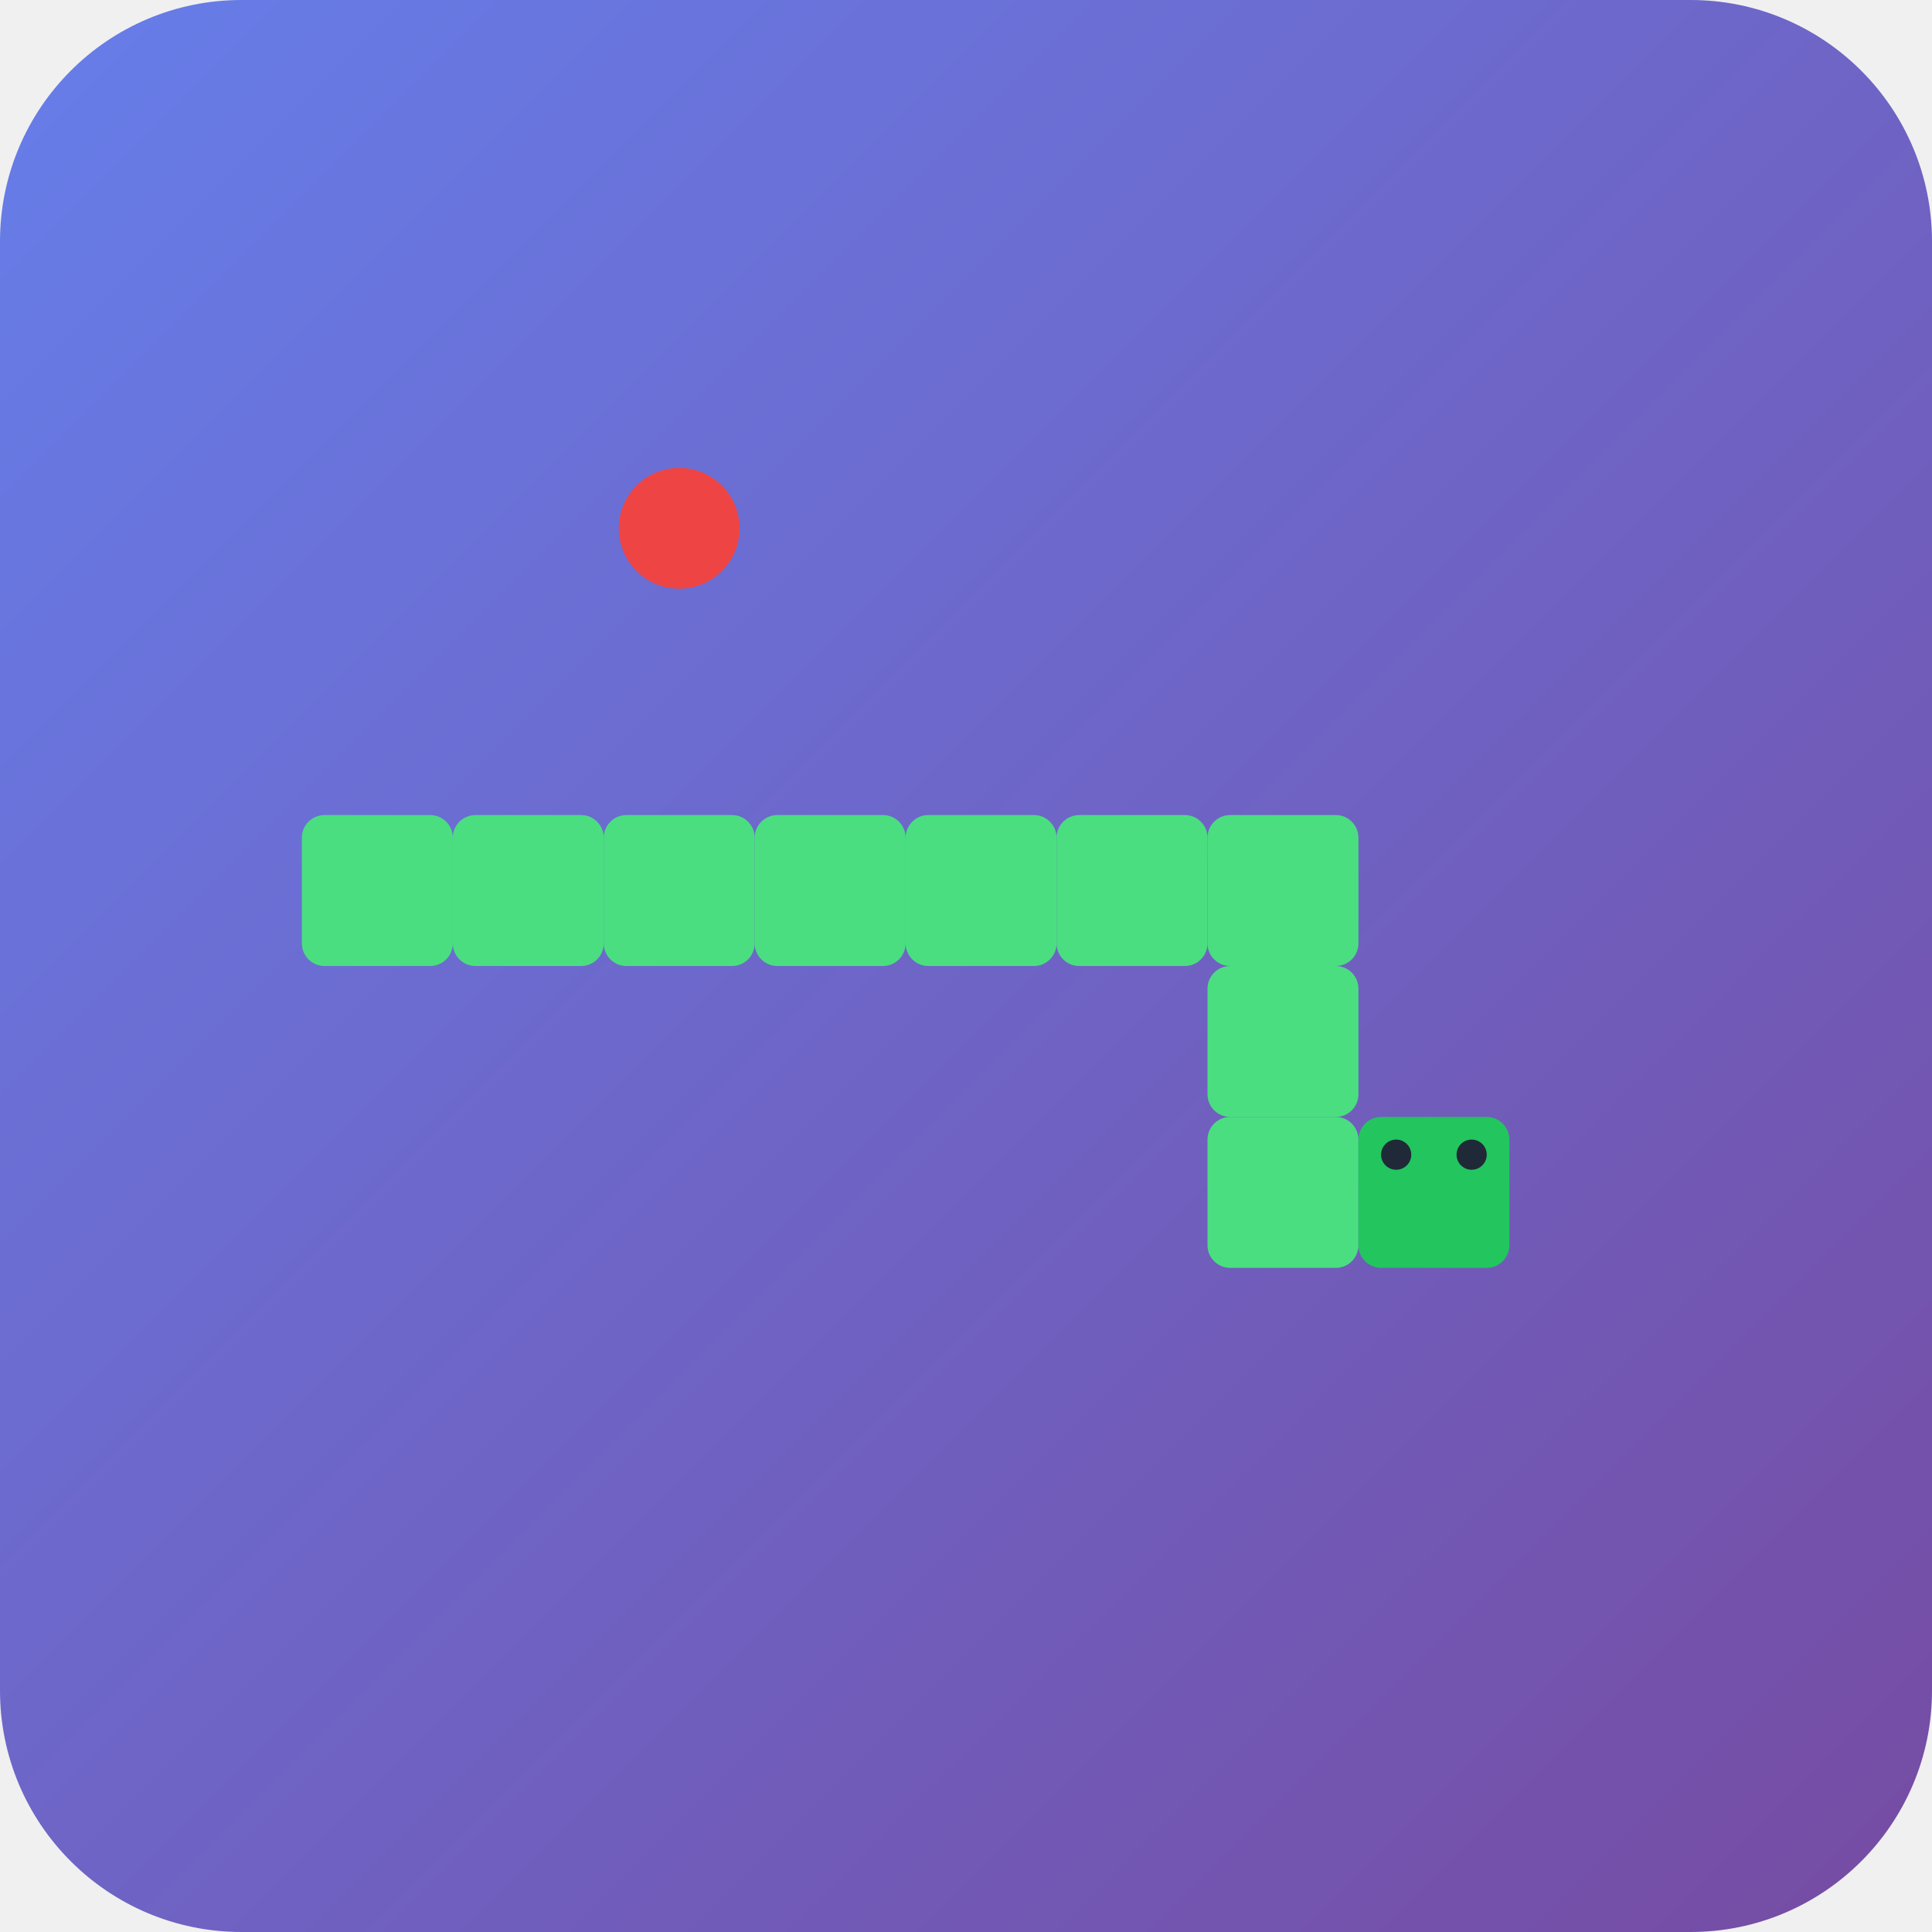
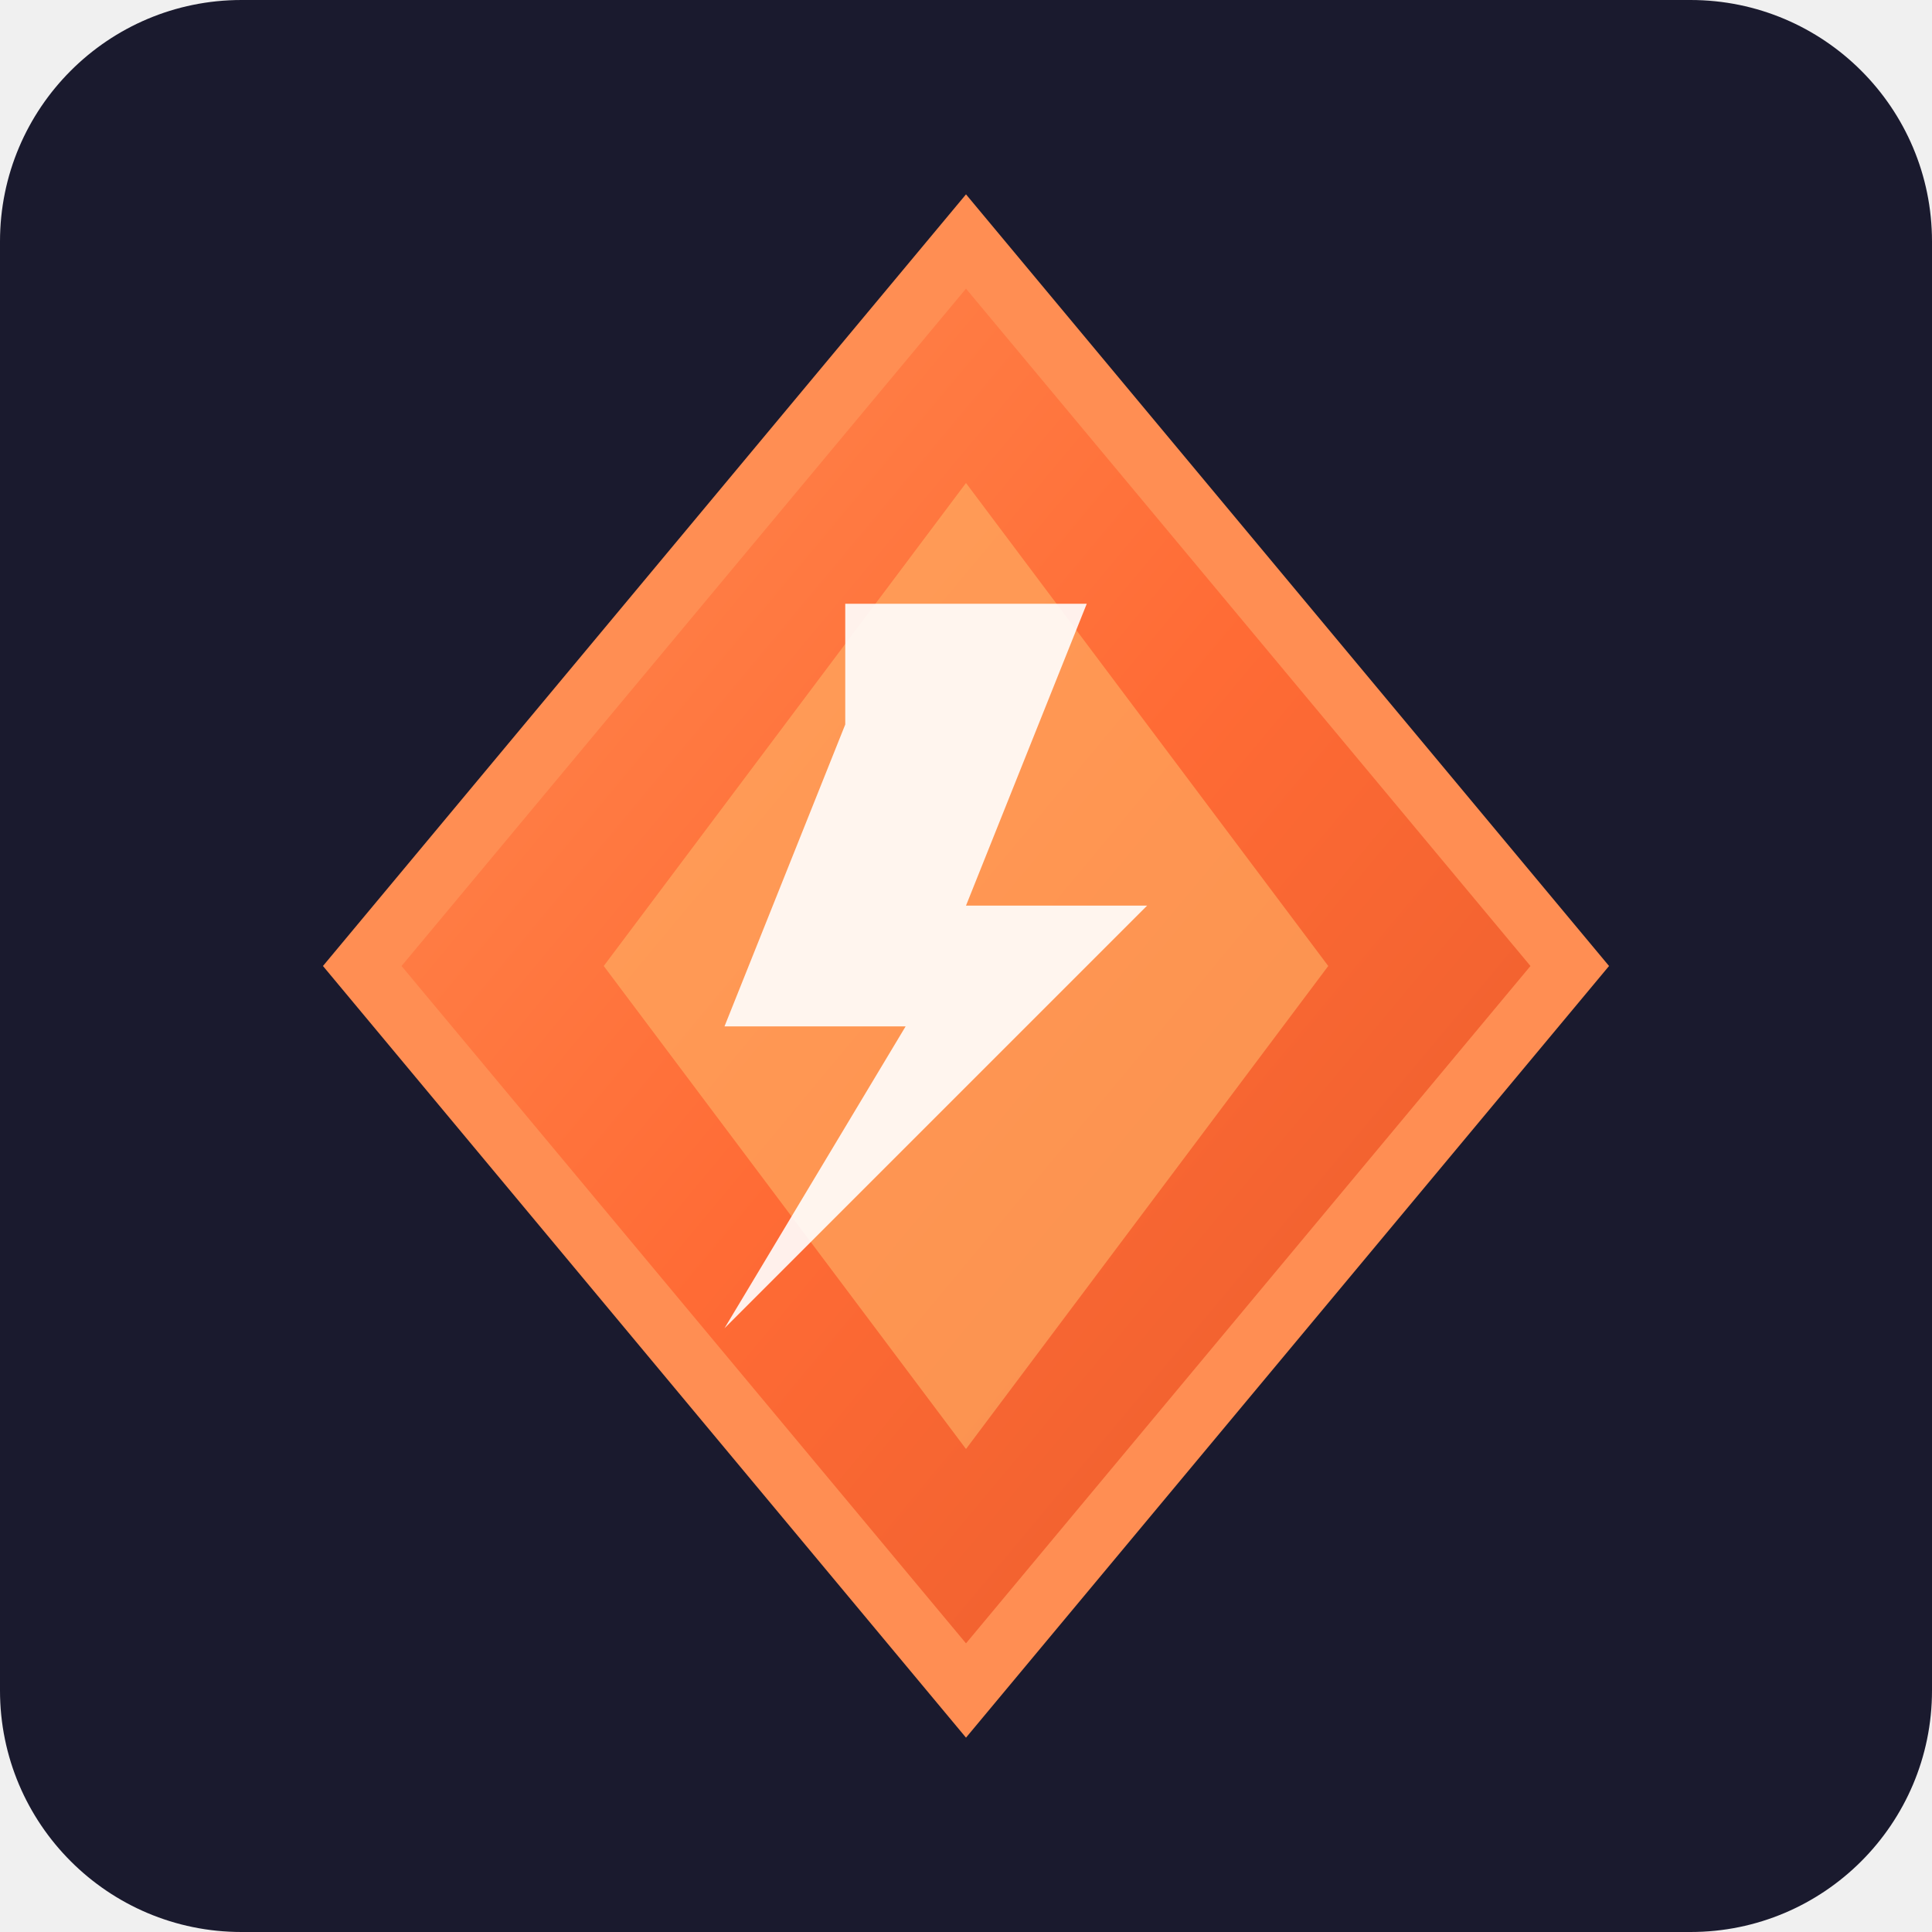
- <svg xmlns="http://www.w3.org/2000/svg" width="512" height="512" viewBox="0 0 512 512" fill="none">
-   <rect width="512" height="512" rx="64" fill="url(#gradient)" />
+ <svg xmlns="http://www.w3.org/2000/svg" viewBox="0 0 32 32" width="32" height="32">
  <defs>
-     <linearGradient id="gradient" x1="0%" y1="0%" x2="100%" y2="100%">
-       <stop offset="0%" style="stop-color:#667eea;stop-opacity:1" />
-       <stop offset="100%" style="stop-color:#764ba2;stop-opacity:1" />
+     <linearGradient id="diamondGrad" x1="0%" y1="0%" x2="100%" y2="100%">
+       <stop offset="0%" style="stop-color:#FF8E53;stop-opacity:1" />
+       <stop offset="50%" style="stop-color:#FF6B35;stop-opacity:1" />
+       <stop offset="100%" style="stop-color:#E55A2B;stop-opacity:1" />
    </linearGradient>
  </defs>
-   <rect x="80" y="216" width="40" height="40" rx="6" fill="#4ade80" />
-   <rect x="120" y="216" width="40" height="40" rx="6" fill="#4ade80" />
-   <rect x="160" y="216" width="40" height="40" rx="6" fill="#4ade80" />
-   <rect x="200" y="216" width="40" height="40" rx="6" fill="#4ade80" />
-   <rect x="240" y="216" width="40" height="40" rx="6" fill="#4ade80" />
-   <rect x="280" y="216" width="40" height="40" rx="6" fill="#4ade80" />
-   <rect x="320" y="216" width="40" height="40" rx="6" fill="#4ade80" />
-   <rect x="320" y="256" width="40" height="40" rx="6" fill="#4ade80" />
-   <rect x="320" y="296" width="40" height="40" rx="6" fill="#4ade80" />
-   <rect x="360" y="296" width="40" height="40" rx="6" fill="#22c55e" />
-   <circle cx="370" cy="306" r="4" fill="#1f2937" />
-   <circle cx="390" cy="306" r="4" fill="#1f2937" />
-   <circle cx="180" cy="140" r="16" fill="#ef4444" />
+   <rect width="32" height="32" fill="#1a1a2e" rx="4" />
+   <path d="M 16 4 L 26 16 L 16 28 L 6 16 Z" fill="url(#diamondGrad)" stroke="#FF8E53" stroke-width="1" />
+   <path d="M 16 8 L 22 16 L 16 24 L 10 16 Z" fill="#FFB366" opacity="0.6" />
+   <path d="M 14 10 L 18 10 L 16 15 L 19 15 L 12 22 L 15 17 L 12 17 L 14 12 Z" fill="#FFFFFF" opacity="0.9" />
</svg>
